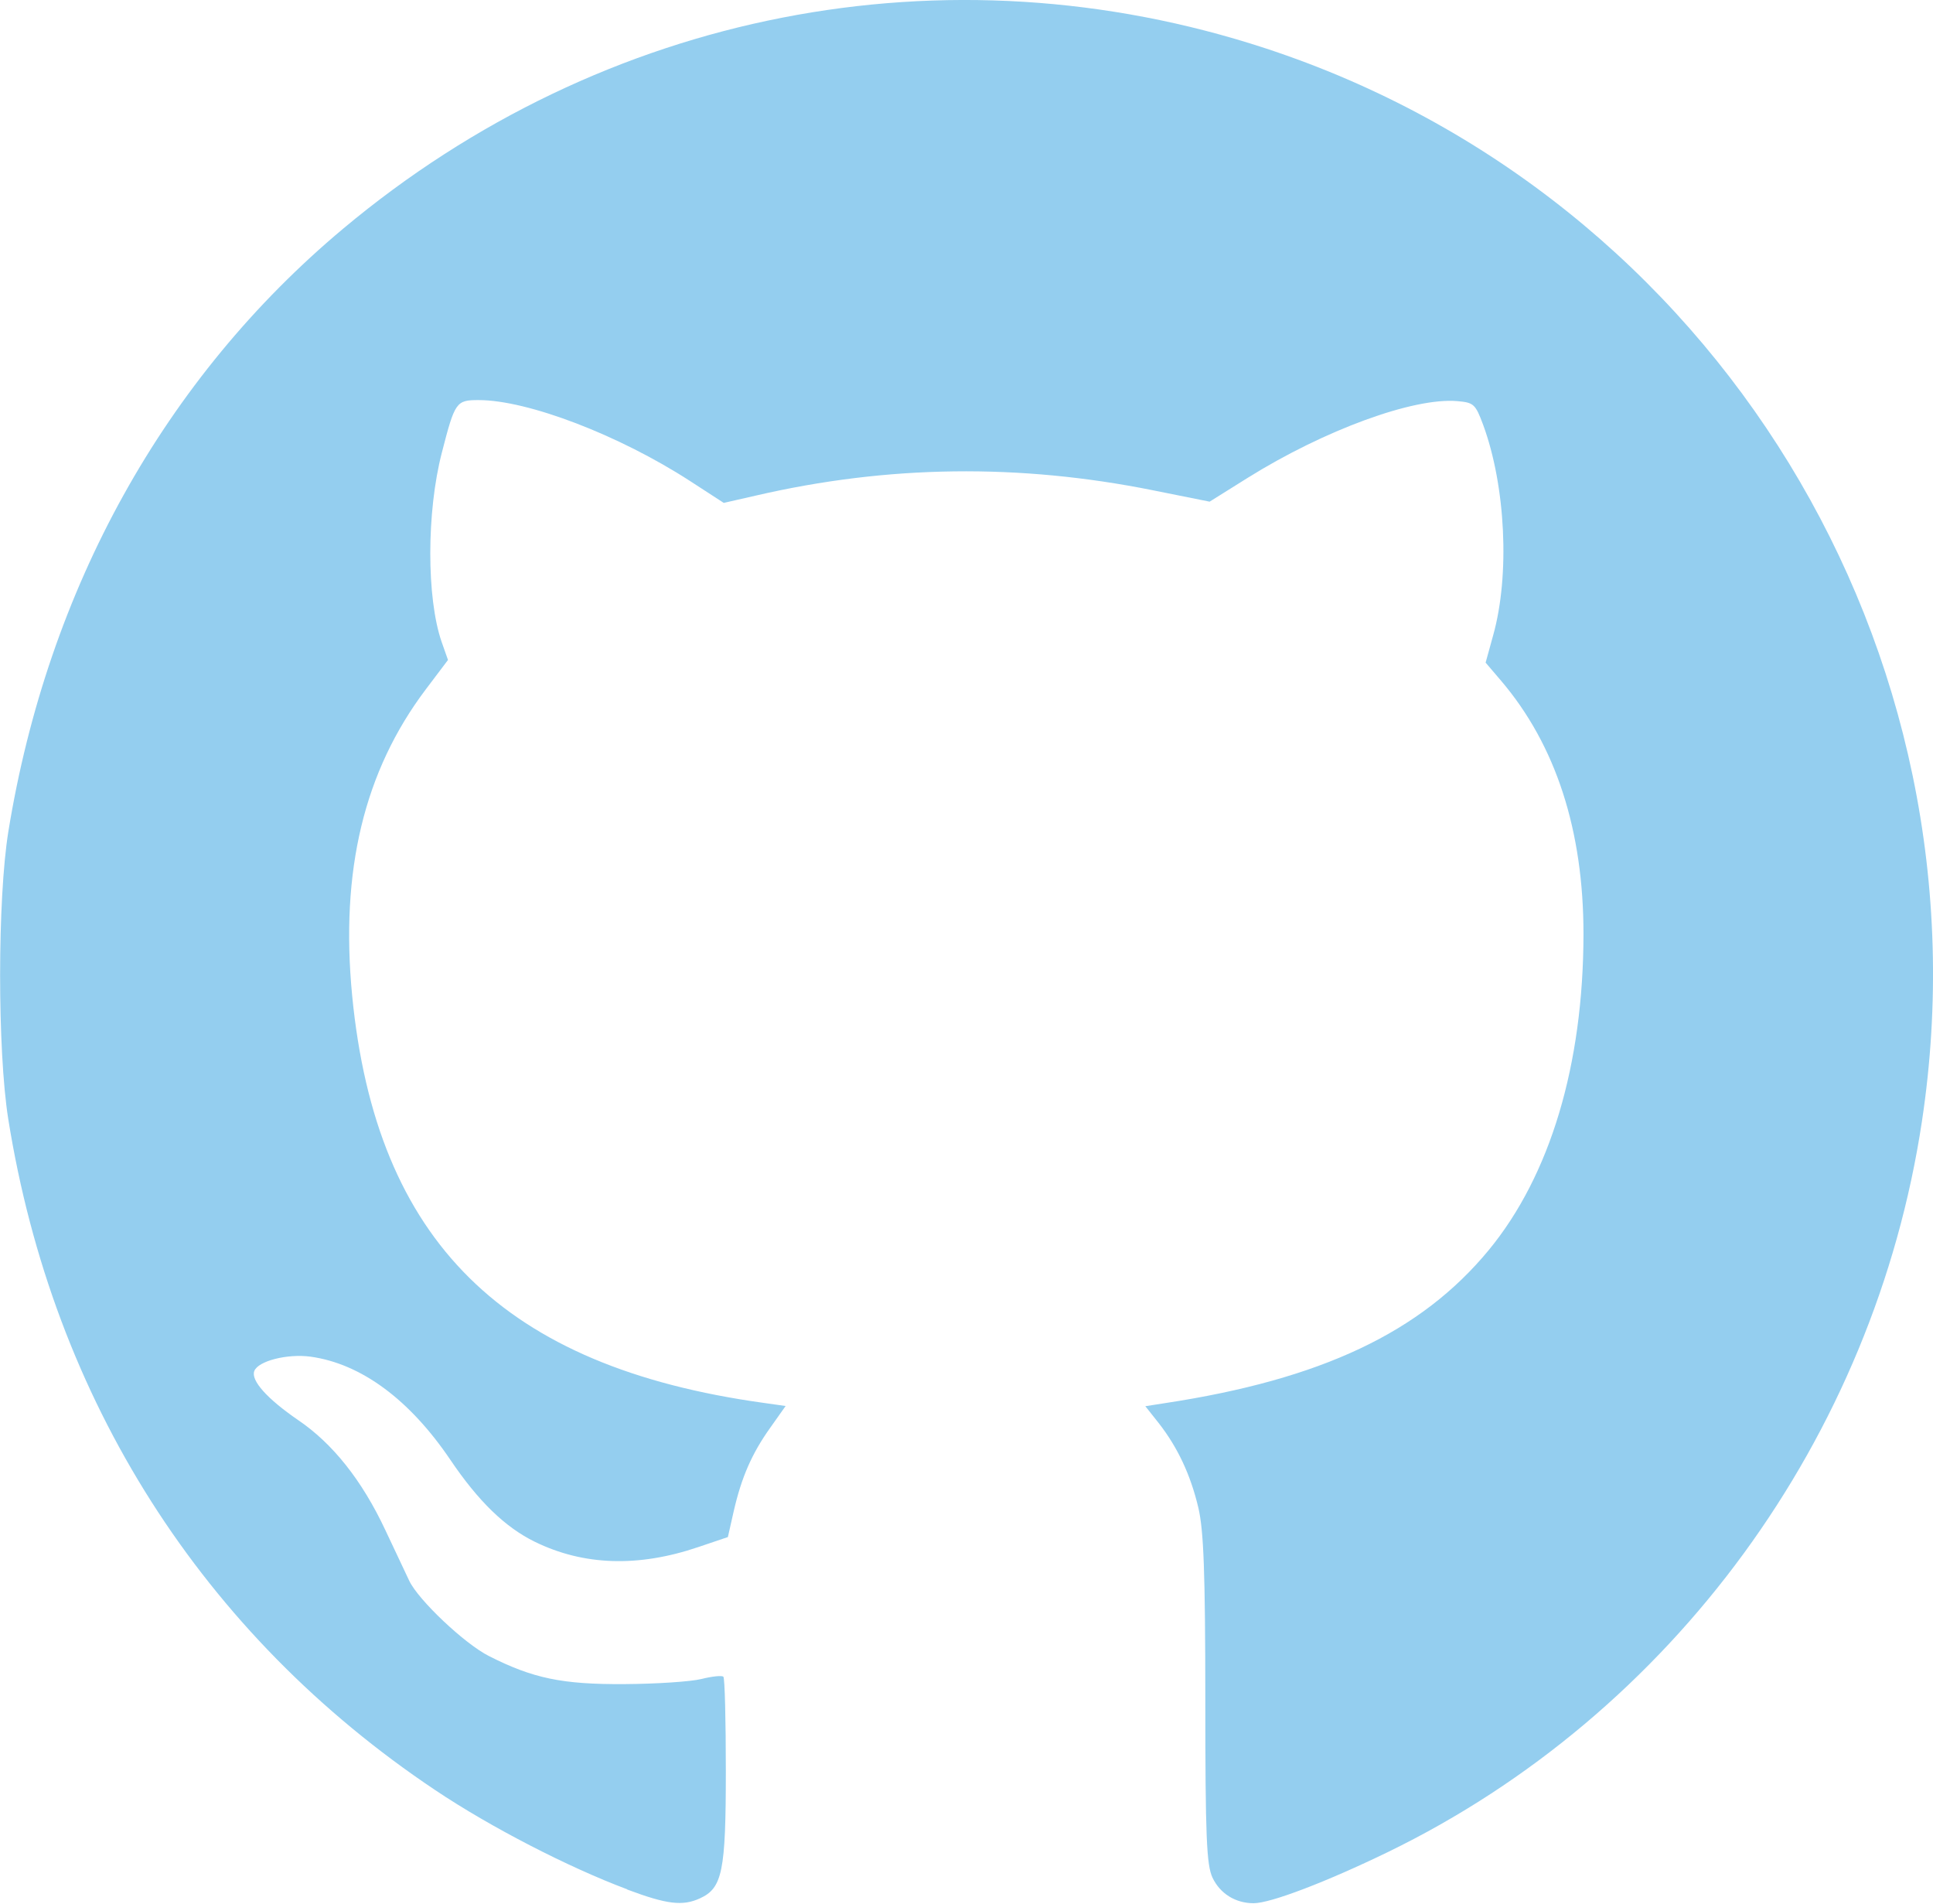
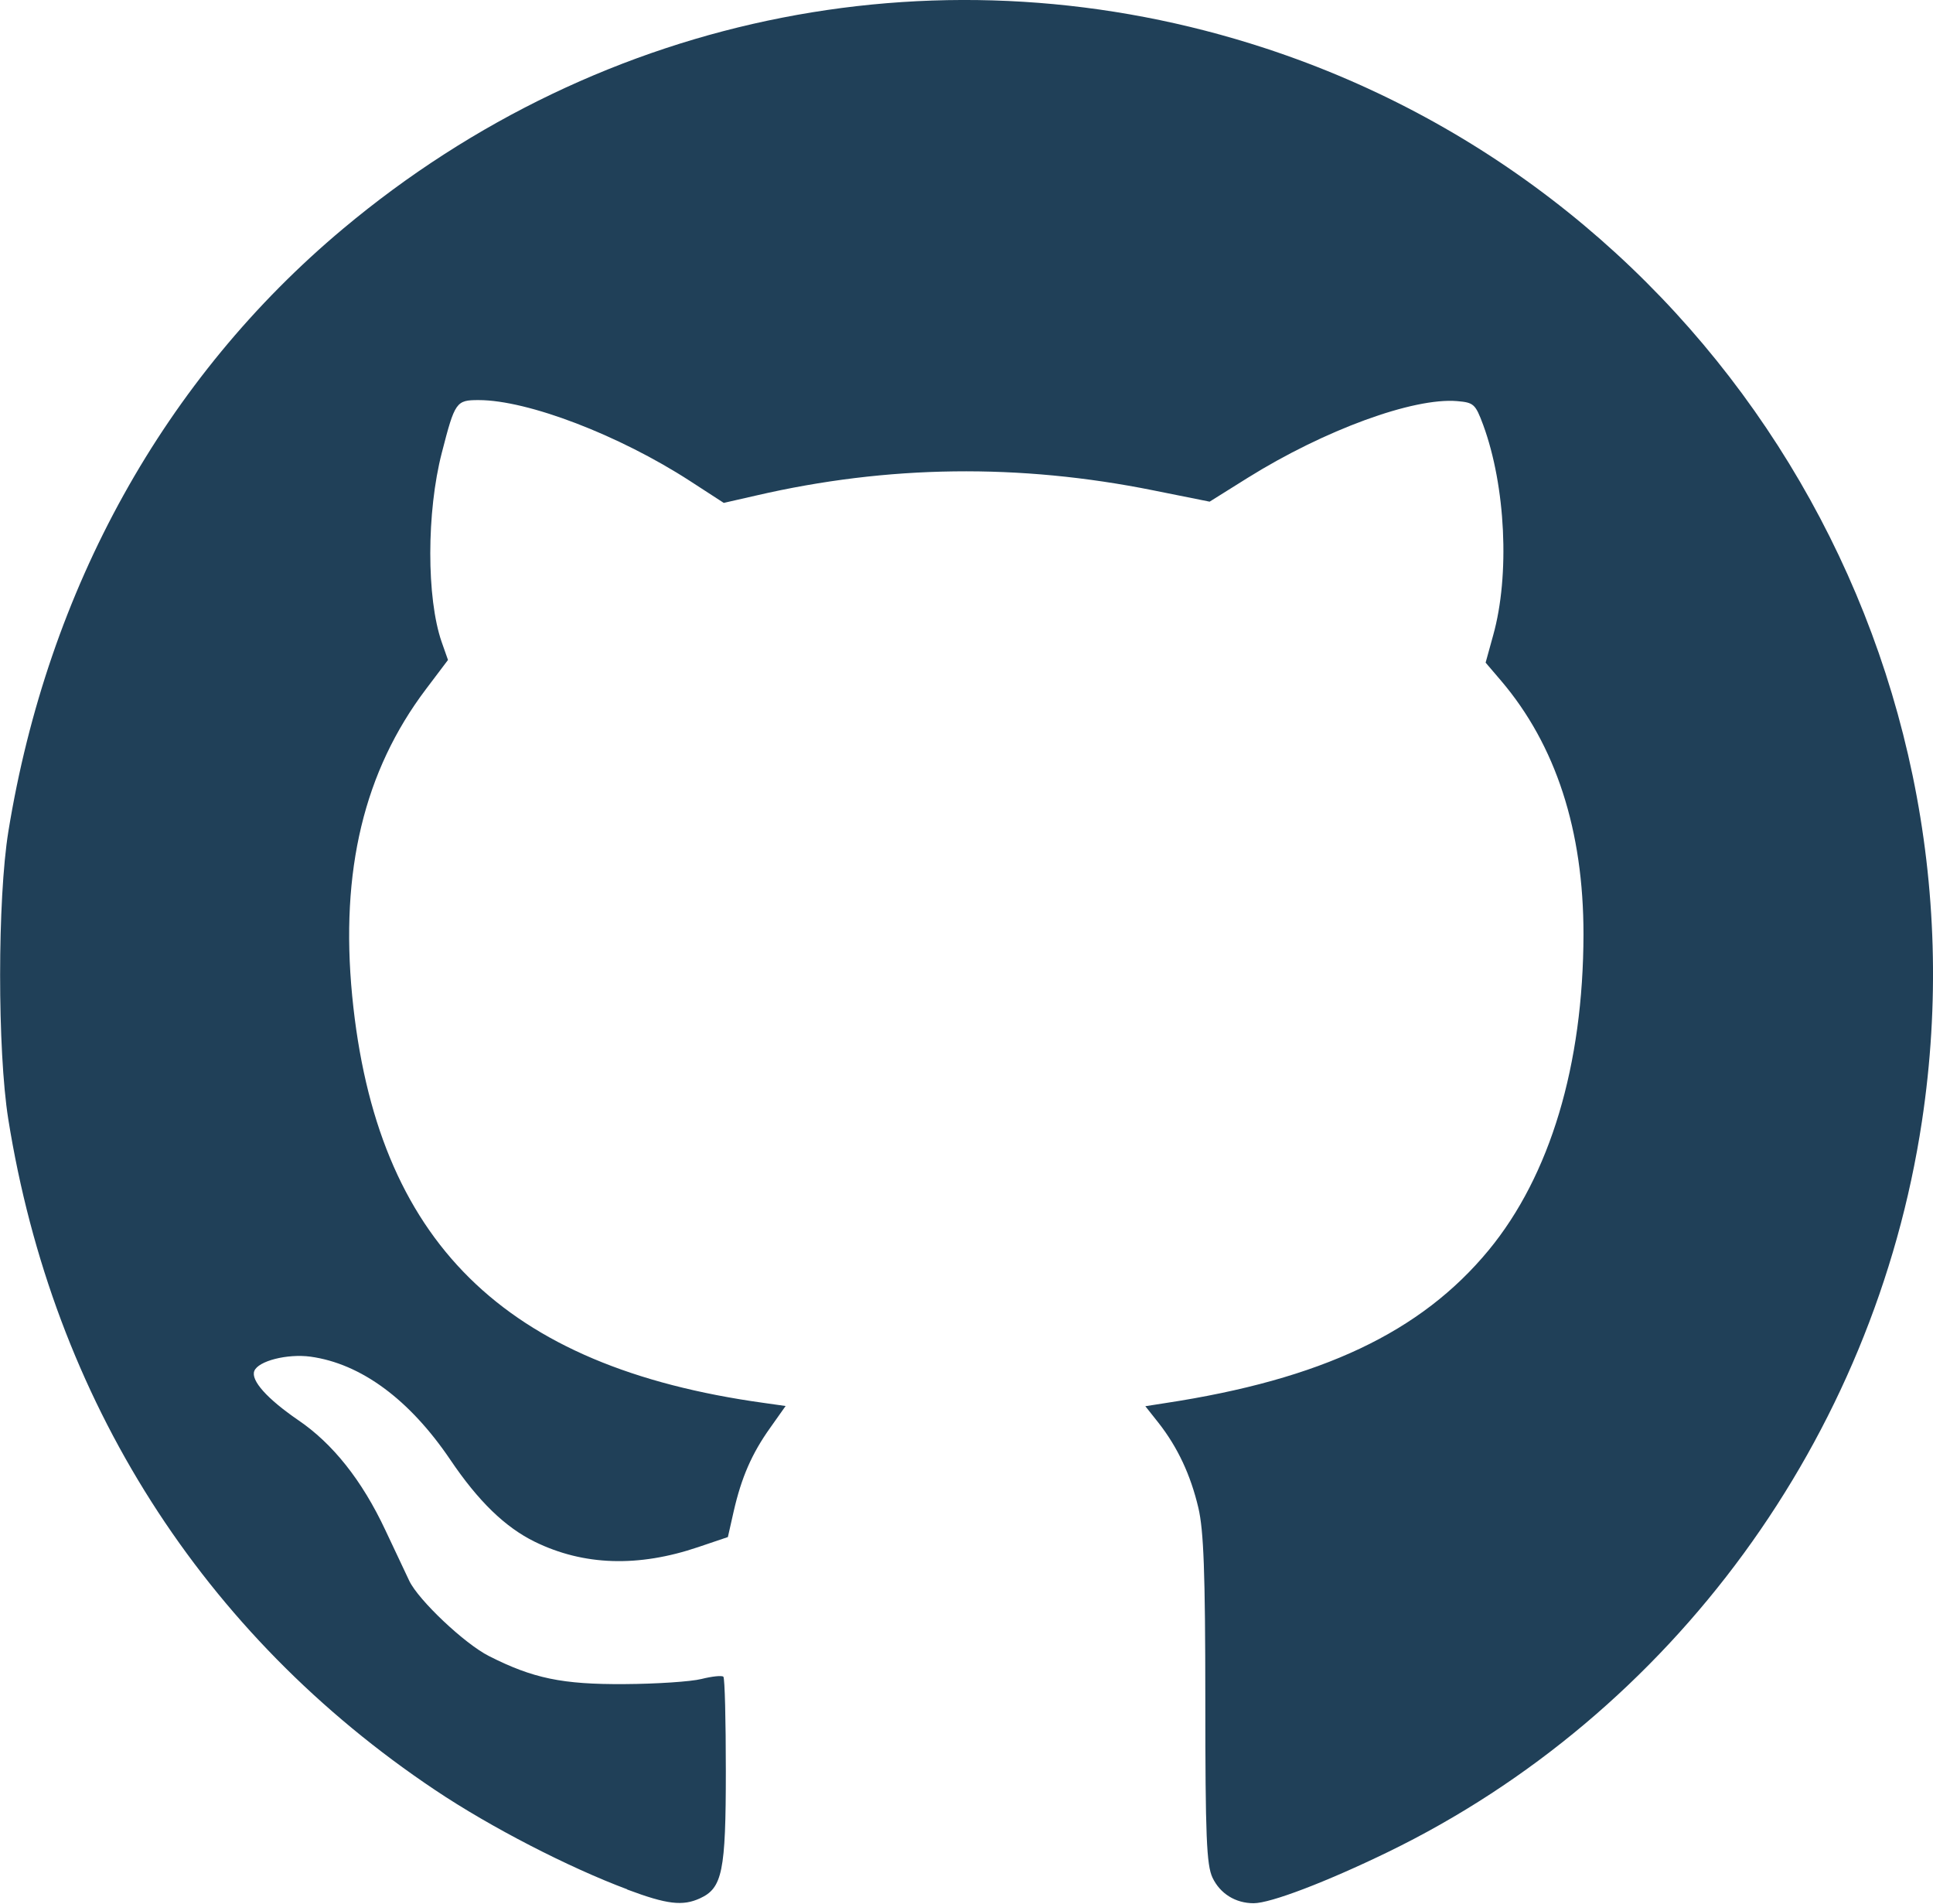
<svg xmlns="http://www.w3.org/2000/svg" width="9.441mm" height="9.294mm" viewBox="0 0 9.441 9.294" version="1.1" id="svg5" xml:space="preserve">
  <defs id="defs2" />
  <g id="layer1" transform="translate(-23.98979,-333.3913)">
    <rect style="opacity:1;fill:none;fill-opacity:1;stroke:none;stroke-width:0.743;stroke-linejoin:round;stroke-dasharray:none;stroke-opacity:1" id="rect20511" width="210.518" height="44.775" x="-0.247" y="308.565" />
-     <path style="fill:#94ceef;fill-opacity:1;stroke-width:0.023" d="m 27.053,342.617 c -0.284,-0.106 -0.667,-0.303 -0.937,-0.484 -1.137,-0.76 -1.867,-1.906 -2.086,-3.278 -0.053,-0.334 -0.053,-1.073 7.3e-4,-1.404 0.193,-1.187 0.763,-2.213 1.635,-2.943 1.27,-1.063 2.947,-1.391 4.504,-0.881 2.197,0.72 3.555,2.939 3.207,5.24 -0.233,1.545 -1.219,2.893 -2.608,3.568 -0.301,0.146 -0.573,0.25 -0.656,0.25 -0.089,0 -0.164,-0.047 -0.201,-0.125 -0.029,-0.062 -0.035,-0.198 -0.035,-0.869 -2.5e-4,-0.623 -0.008,-0.826 -0.034,-0.937 -0.038,-0.161 -0.101,-0.295 -0.194,-0.414 l -0.065,-0.082 0.096,-0.015 c 0.764,-0.116 1.25,-0.346 1.581,-0.747 0.3,-0.364 0.462,-0.904 0.463,-1.542 2.6e-4,-0.508 -0.135,-0.924 -0.402,-1.238 l -0.076,-0.089 0.037,-0.134 c 0.082,-0.293 0.061,-0.728 -0.049,-1.027 -0.038,-0.102 -0.046,-0.109 -0.127,-0.116 -0.214,-0.018 -0.648,0.141 -1.022,0.374 l -0.187,0.117 -0.274,-0.055 c -0.655,-0.132 -1.297,-0.124 -1.941,0.025 l -0.158,0.036 -0.165,-0.107 c -0.346,-0.224 -0.792,-0.395 -1.032,-0.395 -0.11,0 -0.116,0.008 -0.18,0.257 -0.075,0.29 -0.075,0.71 -8.8e-4,0.924 l 0.031,0.088 -0.108,0.143 c -0.302,0.4 -0.419,0.886 -0.36,1.497 0.117,1.198 0.739,1.812 2.011,1.988 l 0.106,0.015 -0.075,0.106 c -0.09,0.126 -0.141,0.243 -0.179,0.41 l -0.028,0.124 -0.145,0.049 c -0.292,0.099 -0.559,0.091 -0.798,-0.026 -0.145,-0.071 -0.276,-0.198 -0.413,-0.401 -0.199,-0.294 -0.436,-0.469 -0.683,-0.503 -0.113,-0.015 -0.255,0.021 -0.274,0.07 -0.018,0.046 0.063,0.136 0.213,0.239 0.17,0.115 0.313,0.295 0.427,0.538 0.05,0.105 0.102,0.217 0.117,0.248 0.045,0.094 0.27,0.307 0.389,0.367 0.215,0.109 0.358,0.139 0.662,0.137 0.155,-8.5e-4 0.324,-0.012 0.376,-0.025 0.052,-0.013 0.1,-0.018 0.107,-0.011 0.007,0.007 0.012,0.214 0.012,0.461 0,0.49 -0.017,0.571 -0.126,0.621 -0.085,0.039 -0.161,0.03 -0.356,-0.043 z" id="path24860" />
+     <path style="fill:#204058;fill-opacity:1;stroke-width:0.023" d="m 27.053,342.617 c -0.284,-0.106 -0.667,-0.303 -0.937,-0.484 -1.137,-0.76 -1.867,-1.906 -2.086,-3.278 -0.053,-0.334 -0.053,-1.073 7.3e-4,-1.404 0.193,-1.187 0.763,-2.213 1.635,-2.943 1.27,-1.063 2.947,-1.391 4.504,-0.881 2.197,0.72 3.555,2.939 3.207,5.24 -0.233,1.545 -1.219,2.893 -2.608,3.568 -0.301,0.146 -0.573,0.25 -0.656,0.25 -0.089,0 -0.164,-0.047 -0.201,-0.125 -0.029,-0.062 -0.035,-0.198 -0.035,-0.869 -2.5e-4,-0.623 -0.008,-0.826 -0.034,-0.937 -0.038,-0.161 -0.101,-0.295 -0.194,-0.414 l -0.065,-0.082 0.096,-0.015 c 0.764,-0.116 1.25,-0.346 1.581,-0.747 0.3,-0.364 0.462,-0.904 0.463,-1.542 2.6e-4,-0.508 -0.135,-0.924 -0.402,-1.238 l -0.076,-0.089 0.037,-0.134 c 0.082,-0.293 0.061,-0.728 -0.049,-1.027 -0.038,-0.102 -0.046,-0.109 -0.127,-0.116 -0.214,-0.018 -0.648,0.141 -1.022,0.374 l -0.187,0.117 -0.274,-0.055 c -0.655,-0.132 -1.297,-0.124 -1.941,0.025 l -0.158,0.036 -0.165,-0.107 c -0.346,-0.224 -0.792,-0.395 -1.032,-0.395 -0.11,0 -0.116,0.008 -0.18,0.257 -0.075,0.29 -0.075,0.71 -8.8e-4,0.924 l 0.031,0.088 -0.108,0.143 c -0.302,0.4 -0.419,0.886 -0.36,1.497 0.117,1.198 0.739,1.812 2.011,1.988 l 0.106,0.015 -0.075,0.106 c -0.09,0.126 -0.141,0.243 -0.179,0.41 l -0.028,0.124 -0.145,0.049 c -0.292,0.099 -0.559,0.091 -0.798,-0.026 -0.145,-0.071 -0.276,-0.198 -0.413,-0.401 -0.199,-0.294 -0.436,-0.469 -0.683,-0.503 -0.113,-0.015 -0.255,0.021 -0.274,0.07 -0.018,0.046 0.063,0.136 0.213,0.239 0.17,0.115 0.313,0.295 0.427,0.538 0.05,0.105 0.102,0.217 0.117,0.248 0.045,0.094 0.27,0.307 0.389,0.367 0.215,0.109 0.358,0.139 0.662,0.137 0.155,-8.5e-4 0.324,-0.012 0.376,-0.025 0.052,-0.013 0.1,-0.018 0.107,-0.011 0.007,0.007 0.012,0.214 0.012,0.461 0,0.49 -0.017,0.571 -0.126,0.621 -0.085,0.039 -0.161,0.03 -0.356,-0.043 z" id="path24860" />
  </g>
</svg>
